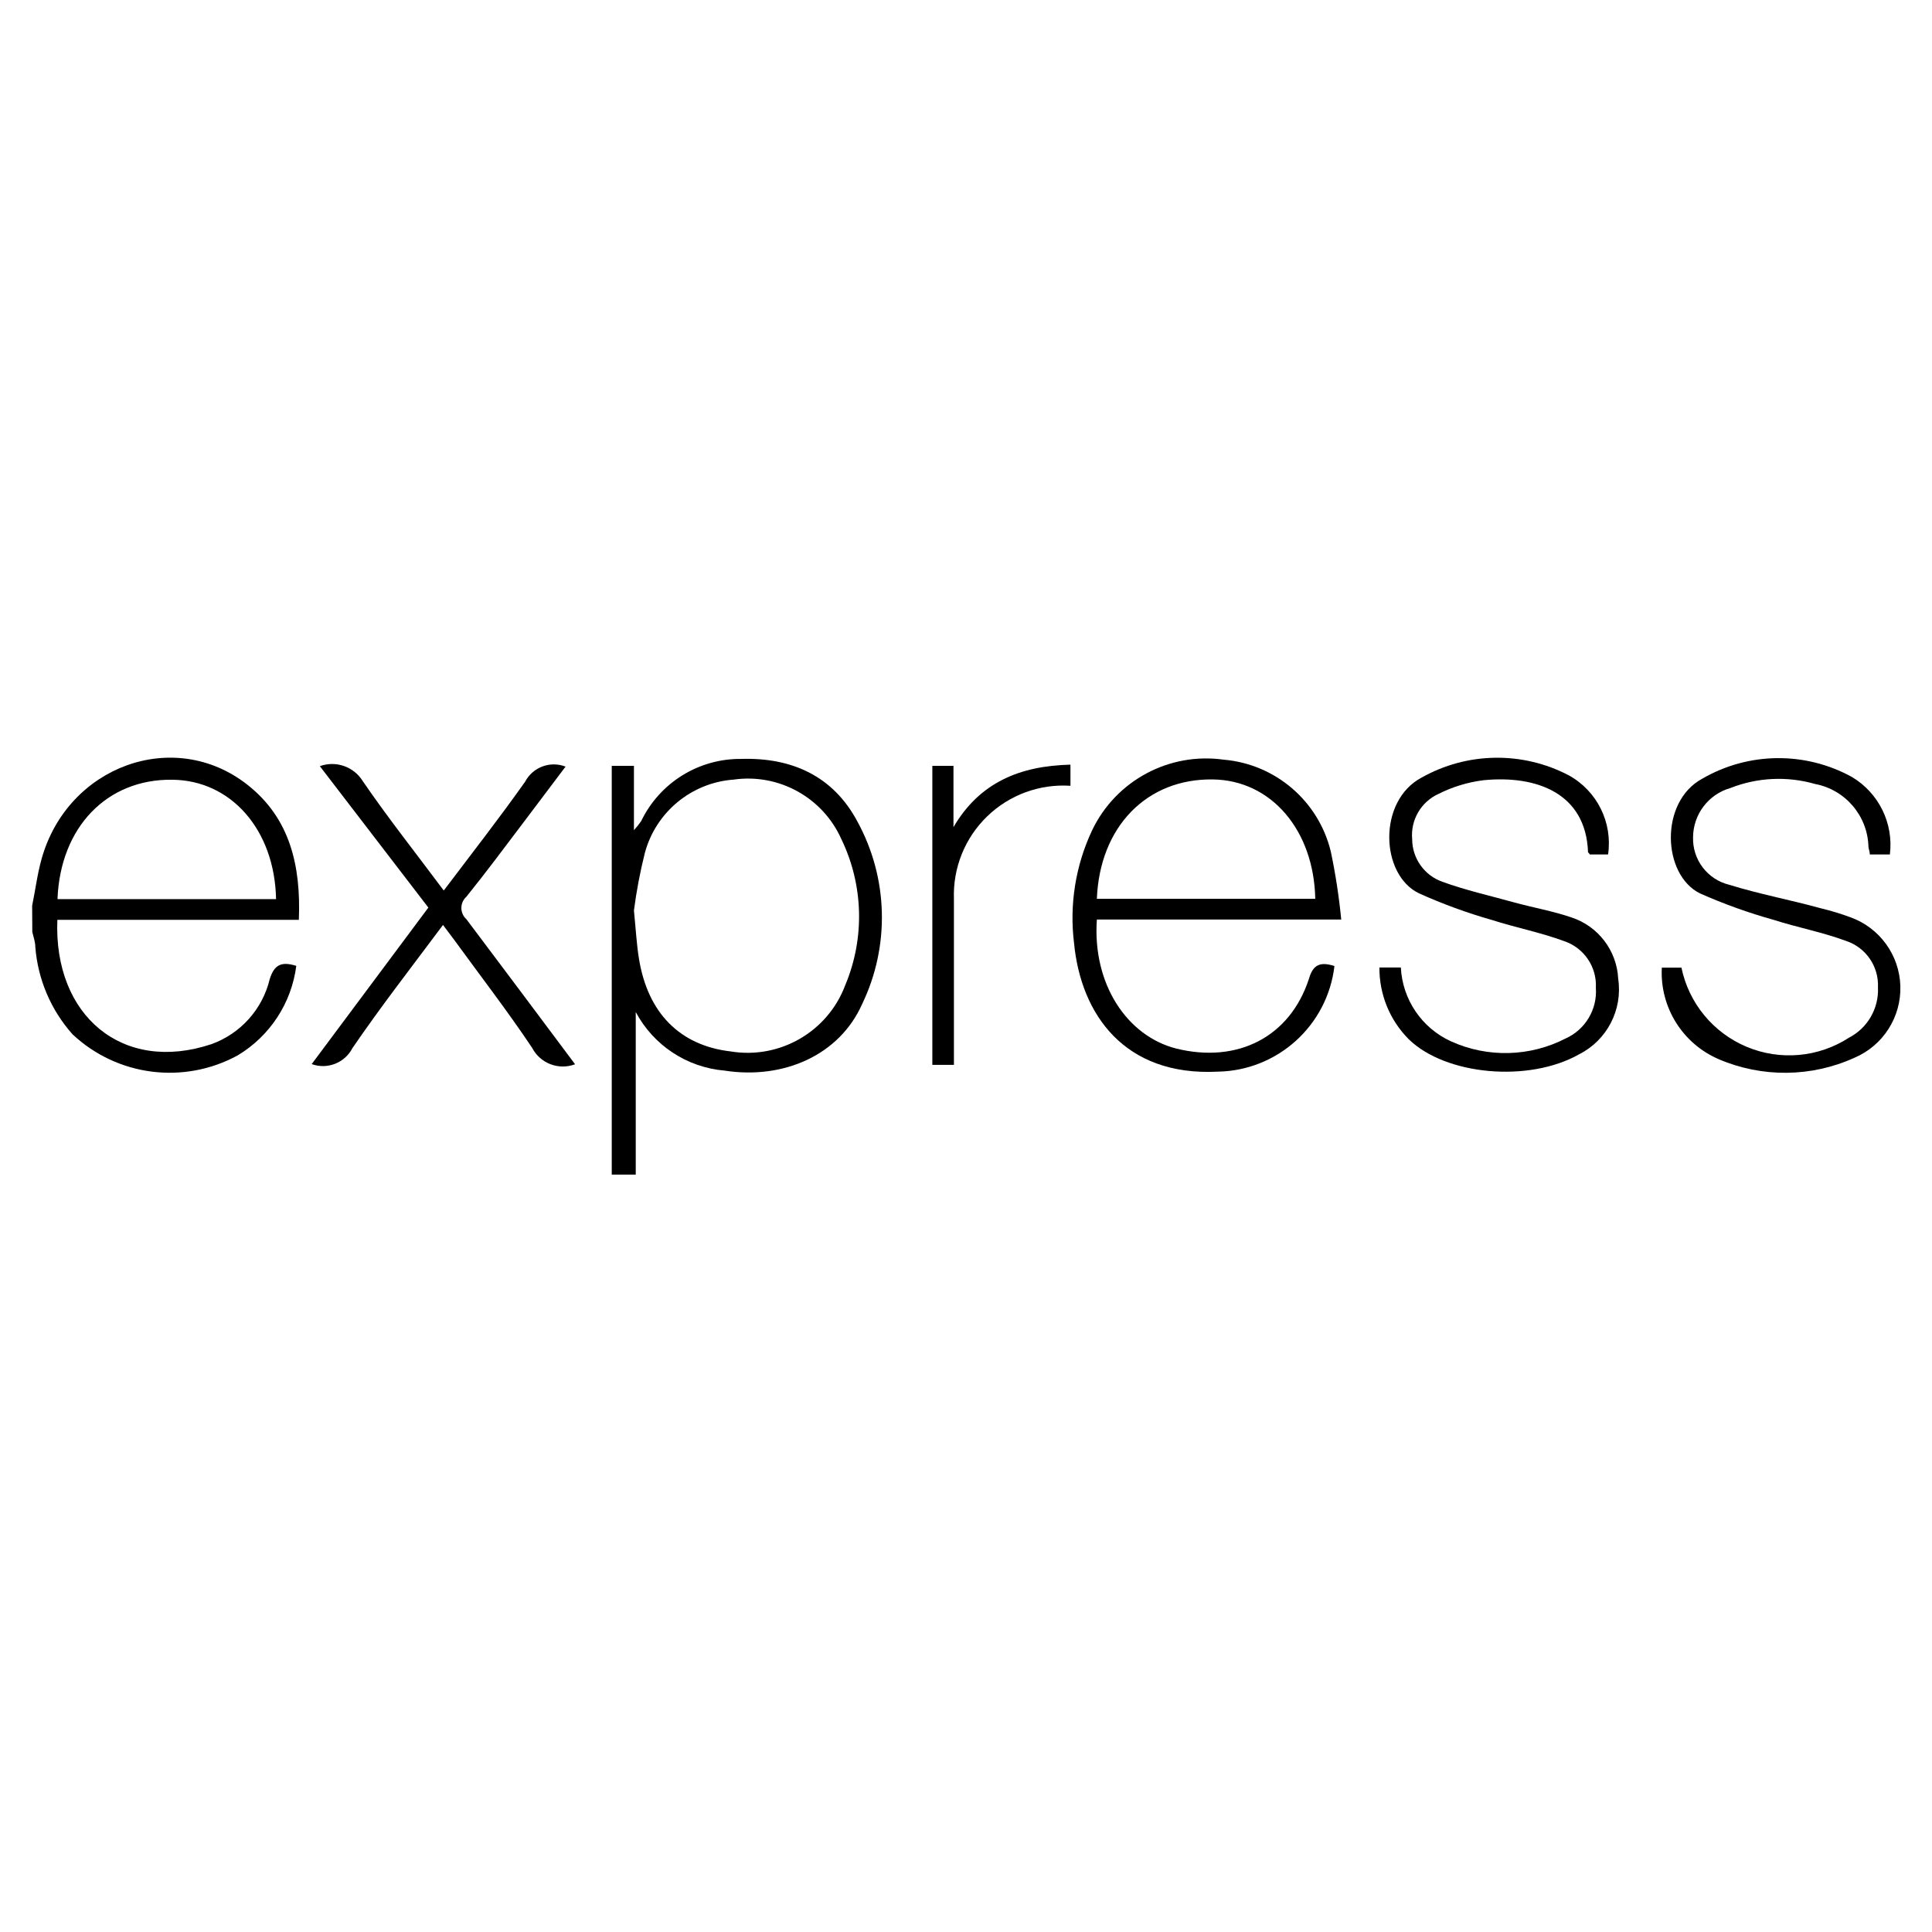
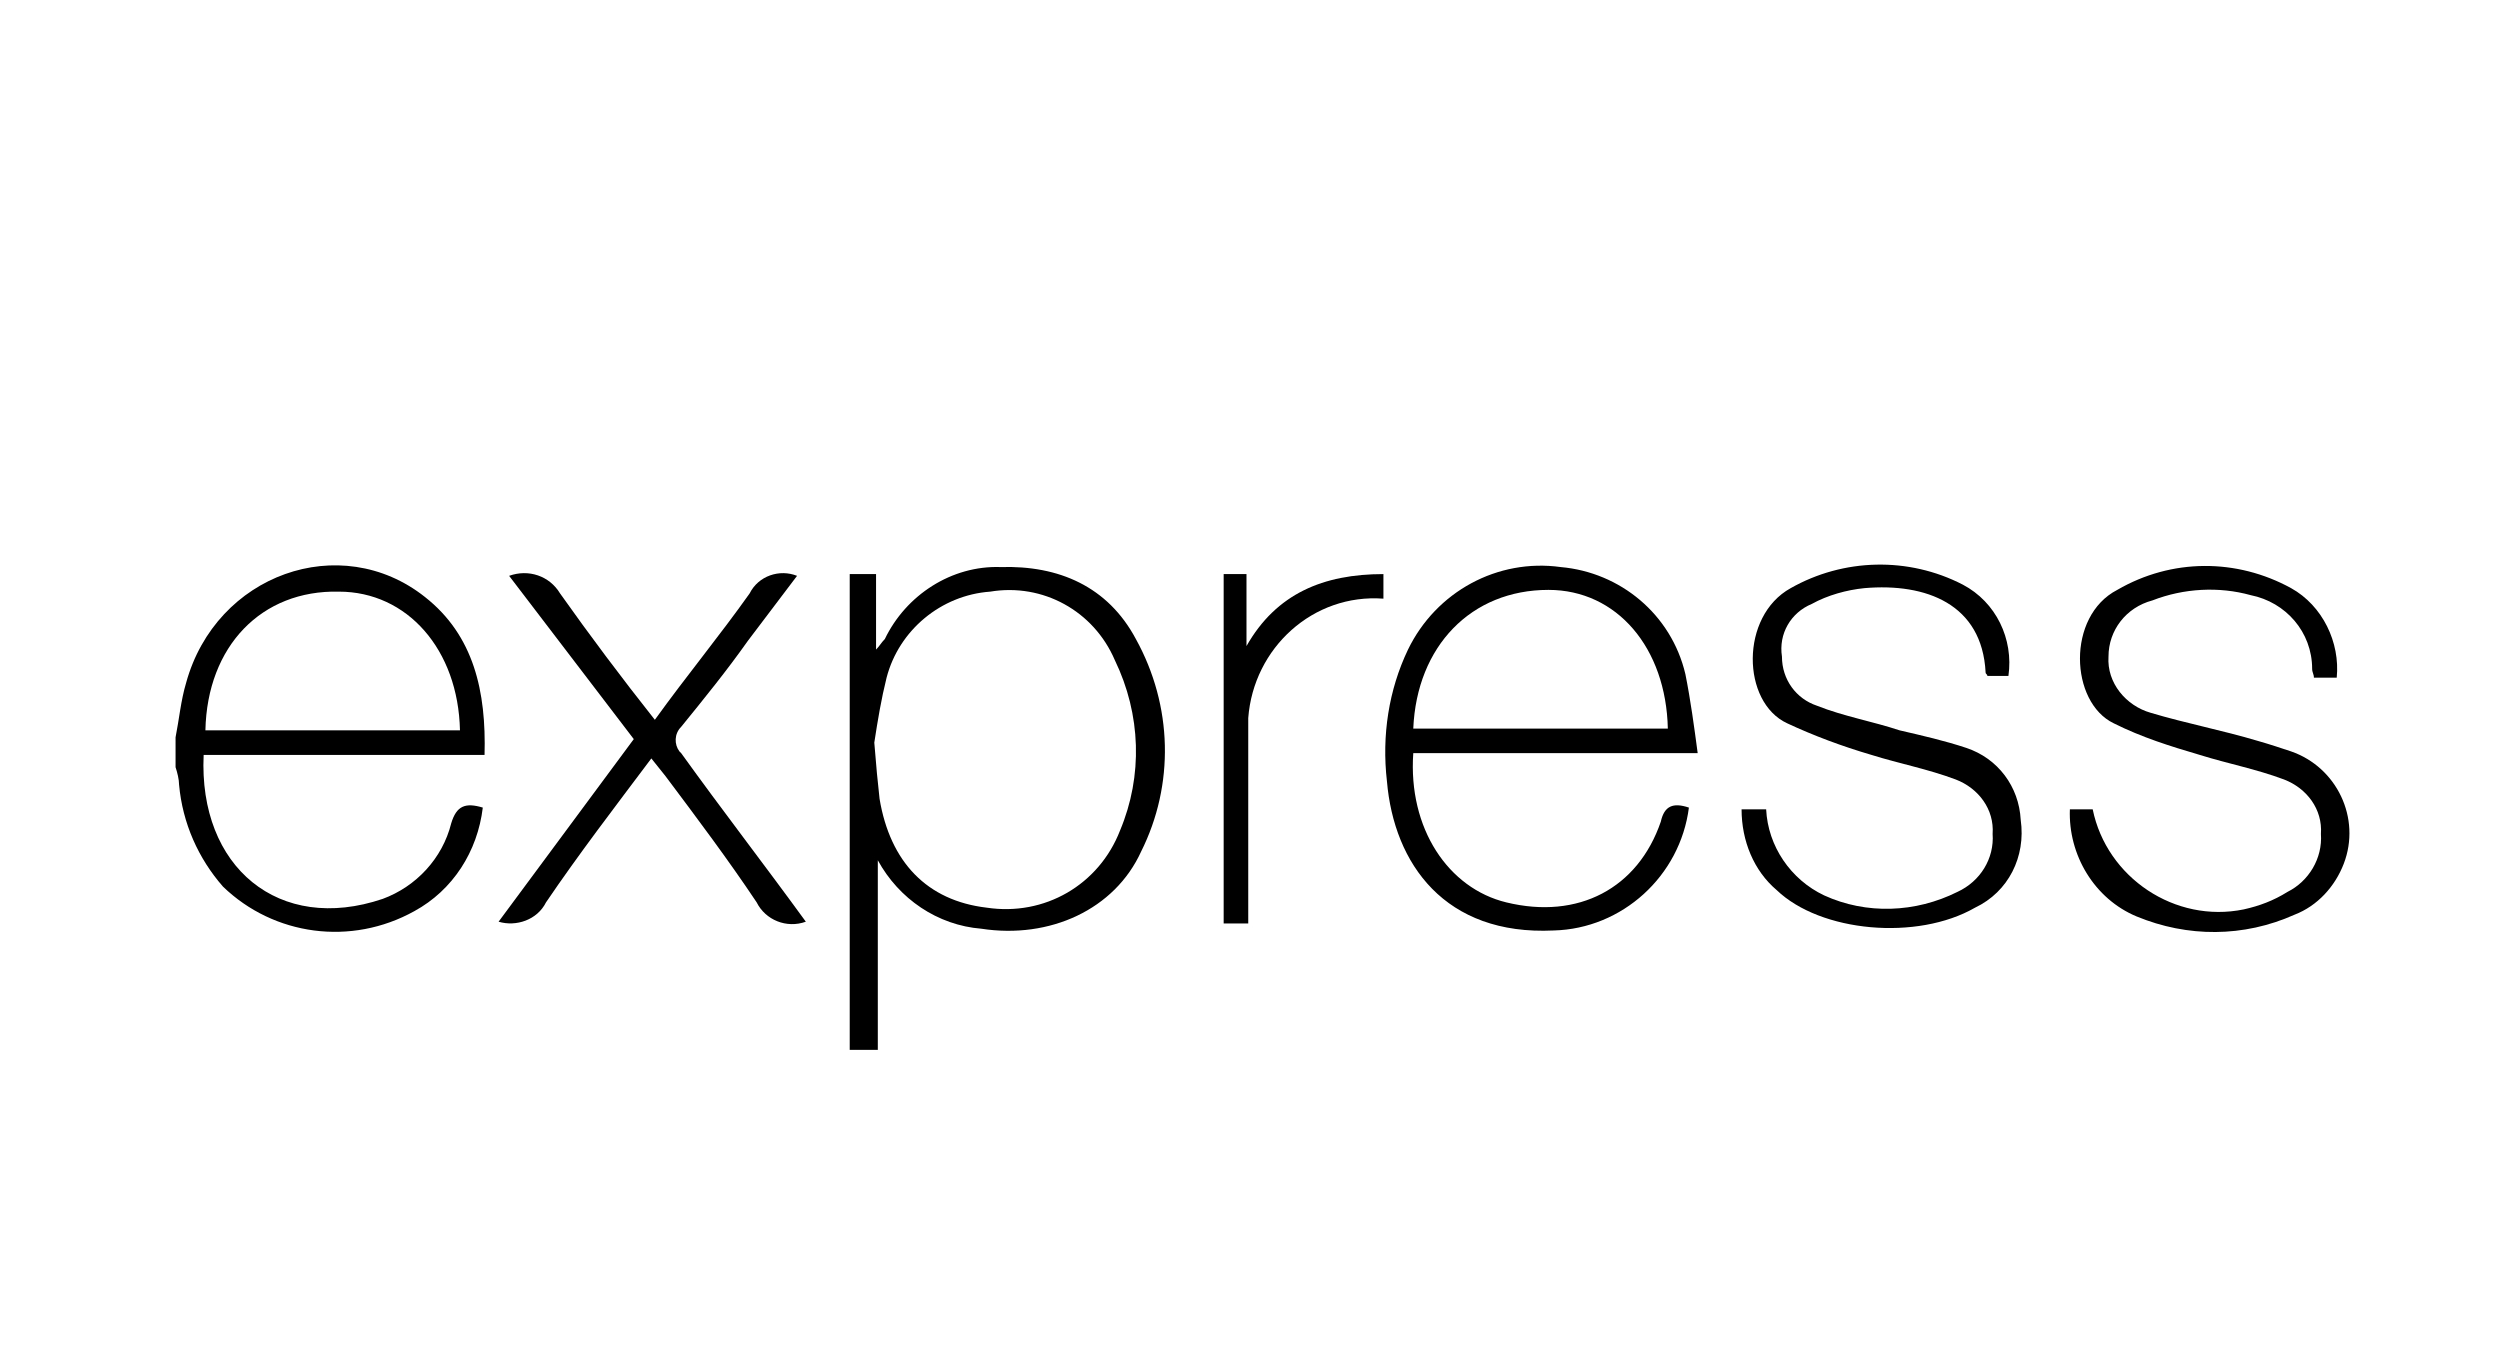
- <svg xmlns="http://www.w3.org/2000/svg" id="Express" viewBox="0 0 128 128">
+ <svg xmlns="http://www.w3.org/2000/svg" version="1.1" id="Express" x="0px" y="0px" viewBox="0 0 142.4 78" style="enable-background:new 0 0 142.4 78;" xml:space="preserve">
  <g id="original-wordmark">
-     <path d="M40.53,77.82V50.74H42V55a5.57,5.57,0,0,0,.48-.6,7.28,7.28,0,0,1,6.64-4.12c3.35-.1,6.07,1.14,7.67,4.12a13.24,13.24,0,0,1,.32,12.14c-1.49,3.34-5.17,5-9.11,4.39a7.37,7.37,0,0,1-5.88-3.88V77.82ZM42,60.32c.13,1.32.18,2.26.33,3.18.58,3.62,2.72,5.77,6.08,6.16A6.91,6.91,0,0,0,56,65.27a11.77,11.77,0,0,0-.26-9.68,6.77,6.77,0,0,0-7.13-3.94,6.59,6.59,0,0,0-5.89,4.87A33.4,33.4,0,0,0,42,60.32Z" />
-     <path d="M88.41,64A7.92,7.92,0,0,1,80.67,71c-6.16.31-9.05-3.78-9.51-8.5A13.62,13.62,0,0,1,72.36,55a8.37,8.37,0,0,1,8.71-4.67,8,8,0,0,1,7.1,6.09,41.09,41.09,0,0,1,.69,4.5H72.67c-.3,4.28,2,7.72,5.26,8.55,4.06,1,7.53-.76,8.79-4.62C87,63.86,87.51,63.72,88.41,64ZM72.67,59.55H87.14c-.09-4.56-2.93-7.86-6.78-7.91C76,51.57,72.86,54.75,72.67,59.55Z" />
-     <path d="M91.39,64.1h1.42A5.69,5.69,0,0,0,96.15,69a8.73,8.73,0,0,0,7.58-.2,3.41,3.41,0,0,0,2-3.35,3.09,3.09,0,0,0-2.08-3.09c-1.56-.58-3.22-.9-4.81-1.41A35.25,35.25,0,0,1,94,59.18c-2.56-1.25-2.72-6.12.18-7.66a10.21,10.21,0,0,1,9.76-.15,5.14,5.14,0,0,1,2.6,5.24h-1.22c0-.06-.11-.11-.11-.17-.15-3.89-3.41-5.09-6.91-4.75a9.17,9.17,0,0,0-3,.91,3,3,0,0,0-1.74,3,3,3,0,0,0,2,2.82c1.54.56,3.15.92,4.73,1.36,1.27.35,2.59.58,3.82,1a4.51,4.51,0,0,1,3.1,4.07,4.81,4.81,0,0,1-2.59,5c-3.34,1.89-8.84,1.39-11.29-1A6.67,6.67,0,0,1,91.39,64.1Z" />
-     <path d="M125.21,56.61h-1.33c0-.18-.07-.34-.09-.49a4.35,4.35,0,0,0-3.54-4.18,8.73,8.73,0,0,0-5.61.27,3.41,3.41,0,0,0-2.47,3.25,3.14,3.14,0,0,0,2.4,3.16c2,.62,4.05,1,6.08,1.56a17,17,0,0,1,1.94.59,5,5,0,0,1,.27,9.31,11.13,11.13,0,0,1-9,.09,6.24,6.24,0,0,1-3.76-6.06l.56,0h.74a7.29,7.29,0,0,0,11.1,4.64,3.57,3.57,0,0,0,1.92-3.34,3.09,3.09,0,0,0-2.11-3.07c-1.56-.58-3.22-.89-4.81-1.4a35.43,35.43,0,0,1-4.87-1.75c-2.5-1.23-2.7-6.06.15-7.6a10.07,10.07,0,0,1,9.92-.11A5.23,5.23,0,0,1,125.21,56.61Z" />
-     <path d="M38.1,70.51a2.29,2.29,0,0,1-2.84-1.08c-1.63-2.44-3.43-4.77-5.16-7.15l-.75-1c-2.06,2.76-4.12,5.41-6,8.16a2.2,2.2,0,0,1-2.7,1.06l7.73-10.37-7.19-9.37a2.39,2.39,0,0,1,2.85,1c1.67,2.44,3.52,4.77,5.36,7.24,1.85-2.45,3.68-4.79,5.39-7.21a2.15,2.15,0,0,1,2.68-1l-2.79,3.7c-1.25,1.65-2.48,3.31-3.78,4.92a1,1,0,0,0,0,1.49C33.29,64.07,35.66,67.25,38.1,70.51Z" />
-     <path d="M70.92,50.66v1.4a7.25,7.25,0,0,0-7.72,7.49q0,4.94,0,9.88c0,.35,0,.7,0,1.12H61.77V50.74h1.4V54.8C64.9,51.84,67.57,50.74,70.92,50.66Z" />
-     <path d="M2.13,60c.21-1,.34-2.09.63-3.11,1.73-6.15,8.78-8.71,13.63-4.9,2.84,2.23,3.55,5.39,3.41,8.95h-16C3.54,67.3,8.13,71.14,14,69.18a6.09,6.09,0,0,0,3.87-4.31c.31-1,.81-1.17,1.76-.88a8.12,8.12,0,0,1-3.88,5.93,9.4,9.4,0,0,1-10.95-1.4,9.85,9.85,0,0,1-2.46-5.78c0-.34-.13-.68-.2-1Q2.13,60.85,2.13,60Zm1.69-.43H18.29c-.09-4.61-3-7.88-6.88-7.91C7.09,51.6,4,54.8,3.81,59.55Z" />
+     <path d="M48.4,59.8V32.7h1.5V37c0.2-0.2,0.3-0.4,0.5-0.6c1.2-2.5,3.8-4.2,6.6-4.1c3.3-0.1,6.1,1.1,7.7,4.1   c2.1,3.8,2.2,8.3,0.3,12.1c-1.5,3.3-5.2,5-9.1,4.4c-2.5-0.2-4.7-1.7-5.9-3.9v10.8H48.4z M49.8,42.3c0.1,1.3,0.2,2.3,0.3,3.2   c0.6,3.6,2.7,5.8,6.1,6.2c3.3,0.5,6.4-1.3,7.6-4.4c1.3-3.1,1.2-6.6-0.3-9.7c-1.2-2.8-4.1-4.4-7.1-3.9c-2.8,0.2-5.2,2.2-5.9,4.9   C50.2,39.8,50,41,49.8,42.3z" />
+     <path d="M96.2,46c-0.5,3.9-3.8,6.9-7.7,7c-6.2,0.3-9.1-3.8-9.5-8.5c-0.3-2.6,0.1-5.2,1.2-7.5c1.6-3.3,5.1-5.2,8.7-4.7   c3.4,0.3,6.3,2.7,7.1,6.1c0.3,1.5,0.5,3,0.7,4.5H80.5c-0.3,4.3,2,7.7,5.3,8.5c4.1,1,7.5-0.8,8.8-4.6C94.8,45.9,95.3,45.7,96.2,46z    M80.5,41.5H95c-0.1-4.6-2.9-7.9-6.8-7.9C83.8,33.6,80.7,36.8,80.5,41.5z" />
+     <path d="M99.2,46.1h1.4c0.1,2.1,1.4,4,3.3,4.9c2.4,1.1,5.2,1,7.6-0.2c1.3-0.6,2.1-1.9,2-3.3c0.1-1.4-0.8-2.6-2.1-3.1   c-1.6-0.6-3.2-0.9-4.8-1.4c-1.7-0.5-3.3-1.1-4.8-1.8c-2.6-1.2-2.7-6.1,0.2-7.7c3-1.7,6.7-1.8,9.8-0.2c1.9,1,2.9,3.1,2.6,5.2h-1.2   c0-0.1-0.1-0.1-0.1-0.2c-0.2-3.9-3.4-5.1-6.9-4.8c-1,0.1-2.1,0.4-3,0.9c-1.2,0.5-1.9,1.7-1.7,3c0,1.3,0.8,2.4,2,2.8   c1.5,0.6,3.2,0.9,4.7,1.4c1.3,0.3,2.6,0.6,3.8,1c1.8,0.6,3,2.2,3.1,4.1c0.3,2.1-0.7,4.1-2.6,5c-3.3,1.9-8.8,1.4-11.3-1   C99.9,49.6,99.2,47.9,99.2,46.1z" />
+     <path d="M133.1,38.6h-1.3c0-0.2-0.1-0.3-0.1-0.5c0-2.1-1.5-3.8-3.5-4.2c-1.8-0.5-3.8-0.4-5.6,0.3c-1.5,0.4-2.5,1.7-2.5,3.2   c-0.1,1.5,1,2.8,2.4,3.2c2,0.6,4.1,1,6.1,1.6c0.7,0.2,1.3,0.4,1.9,0.6c2.6,0.9,4,3.8,3,6.4c-0.5,1.3-1.5,2.4-2.8,2.9   c-2.9,1.3-6.1,1.3-9,0.1c-2.4-1-3.9-3.5-3.8-6.1h0.6h0.7c0.8,3.9,4.7,6.5,8.6,5.7c0.9-0.2,1.7-0.5,2.5-1c1.2-0.6,2-1.9,1.9-3.3   c0.1-1.4-0.8-2.6-2.1-3.1c-1.6-0.6-3.2-0.9-4.8-1.4c-1.7-0.5-3.3-1-4.9-1.8c-2.5-1.2-2.7-6.1,0.2-7.6c3.1-1.8,6.8-1.8,9.9-0.1   C132.3,34.5,133.3,36.6,133.1,38.6z" />
+     <path d="M45.9,52.5c-1.1,0.4-2.3-0.1-2.8-1.1c-1.6-2.4-3.4-4.8-5.2-7.2l-0.8-1c-2.1,2.8-4.1,5.4-6,8.2c-0.5,1-1.7,1.4-2.7,1.1   l7.7-10.4L29,32.8c1.1-0.4,2.3,0,2.9,1c1.7,2.4,3.5,4.8,5.4,7.2c1.8-2.5,3.7-4.8,5.4-7.2c0.5-1,1.7-1.4,2.7-1l-2.8,3.7   c-1.2,1.7-2.5,3.3-3.8,4.9c-0.4,0.4-0.4,1-0.1,1.4c0,0,0.1,0.1,0.1,0.1C41.1,46.1,43.5,49.2,45.9,52.5z" />
+     <path d="M78.8,32.7v1.4c-4-0.3-7.4,2.8-7.7,6.8c0,0.2,0,0.5,0,0.7c0,3.3,0,6.6,0,9.9c0,0.3,0,0.7,0,1.1h-1.4V32.7H71v4.1   C72.7,33.8,75.4,32.7,78.8,32.7z" />
+     <path d="M10,42c0.2-1,0.3-2.1,0.6-3.1c1.7-6.2,8.8-8.7,13.6-4.9c2.8,2.2,3.5,5.4,3.4,9h-16c-0.3,6.4,4.3,10.2,10.2,8.2   c1.9-0.7,3.4-2.3,3.9-4.3c0.3-1,0.8-1.2,1.8-0.9c-0.3,2.5-1.7,4.7-3.9,5.9c-3.6,2-8,1.4-10.9-1.4c-1.4-1.6-2.3-3.6-2.5-5.8   c0-0.3-0.1-0.7-0.2-1C10,43.1,10,42.6,10,42z M11.7,41.6h14.5c-0.1-4.6-3-7.9-6.9-7.9C14.9,33.6,11.8,36.8,11.7,41.6L11.7,41.6z" />
  </g>
</svg>
